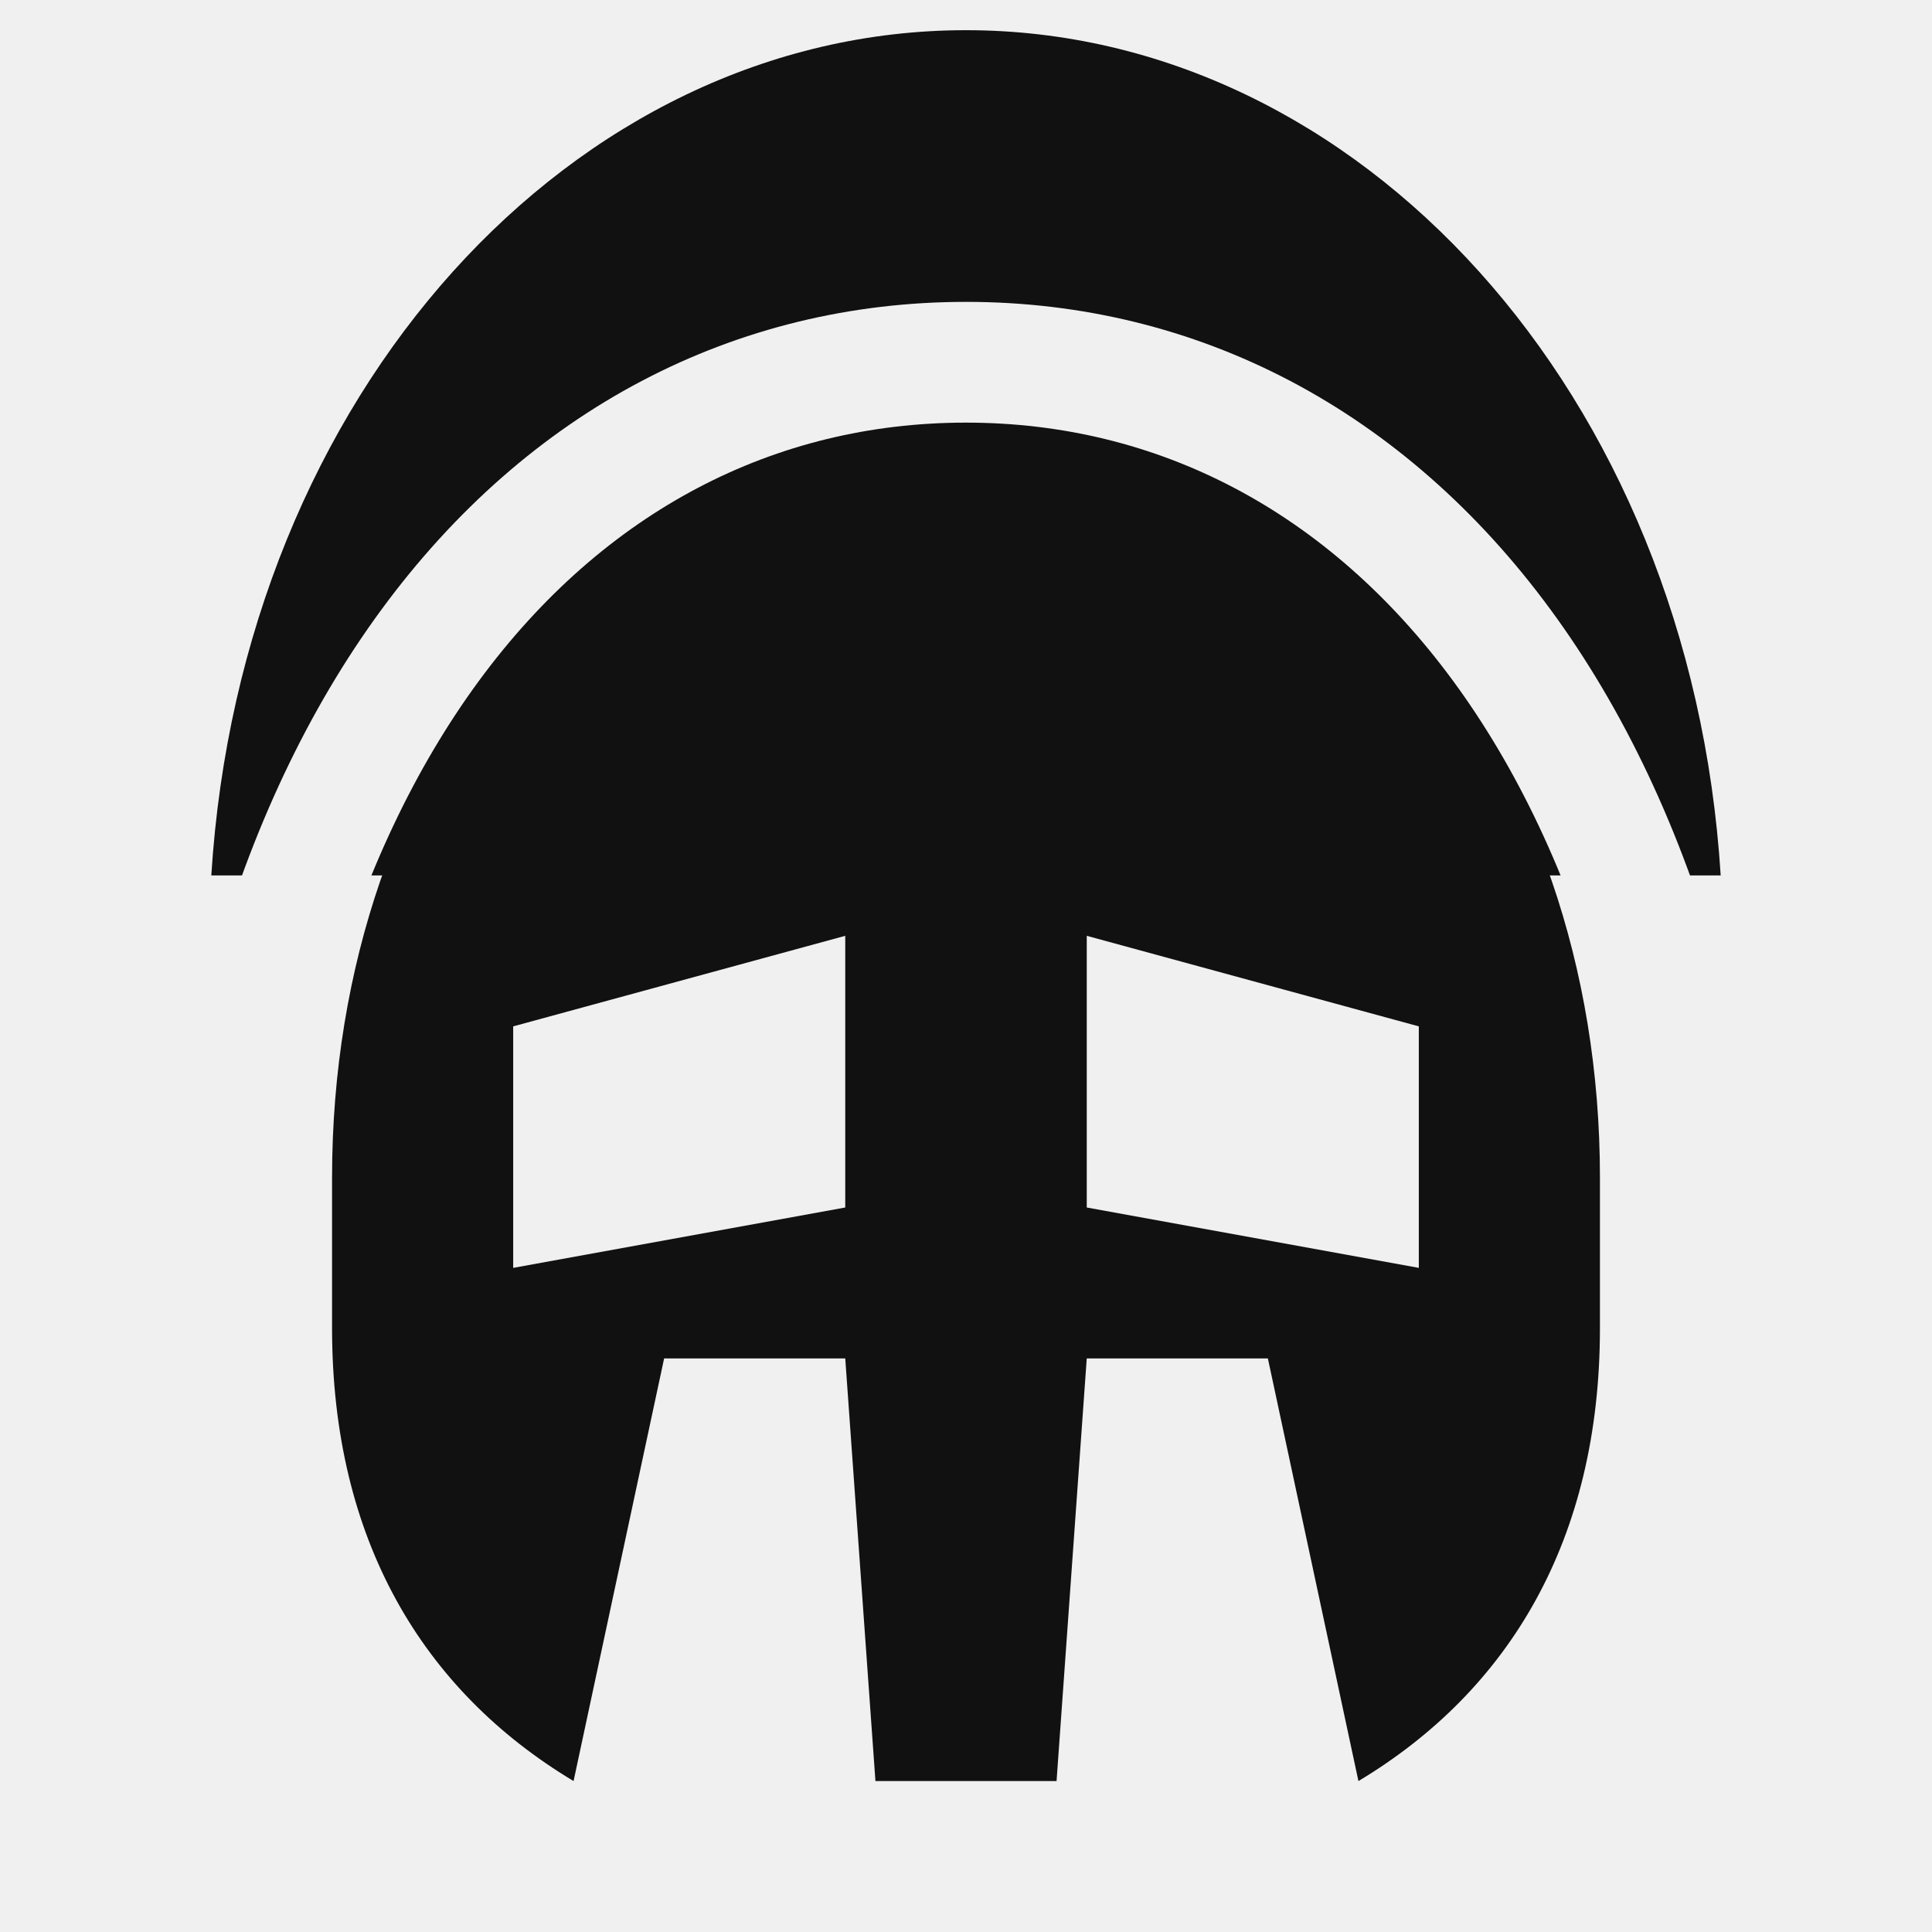
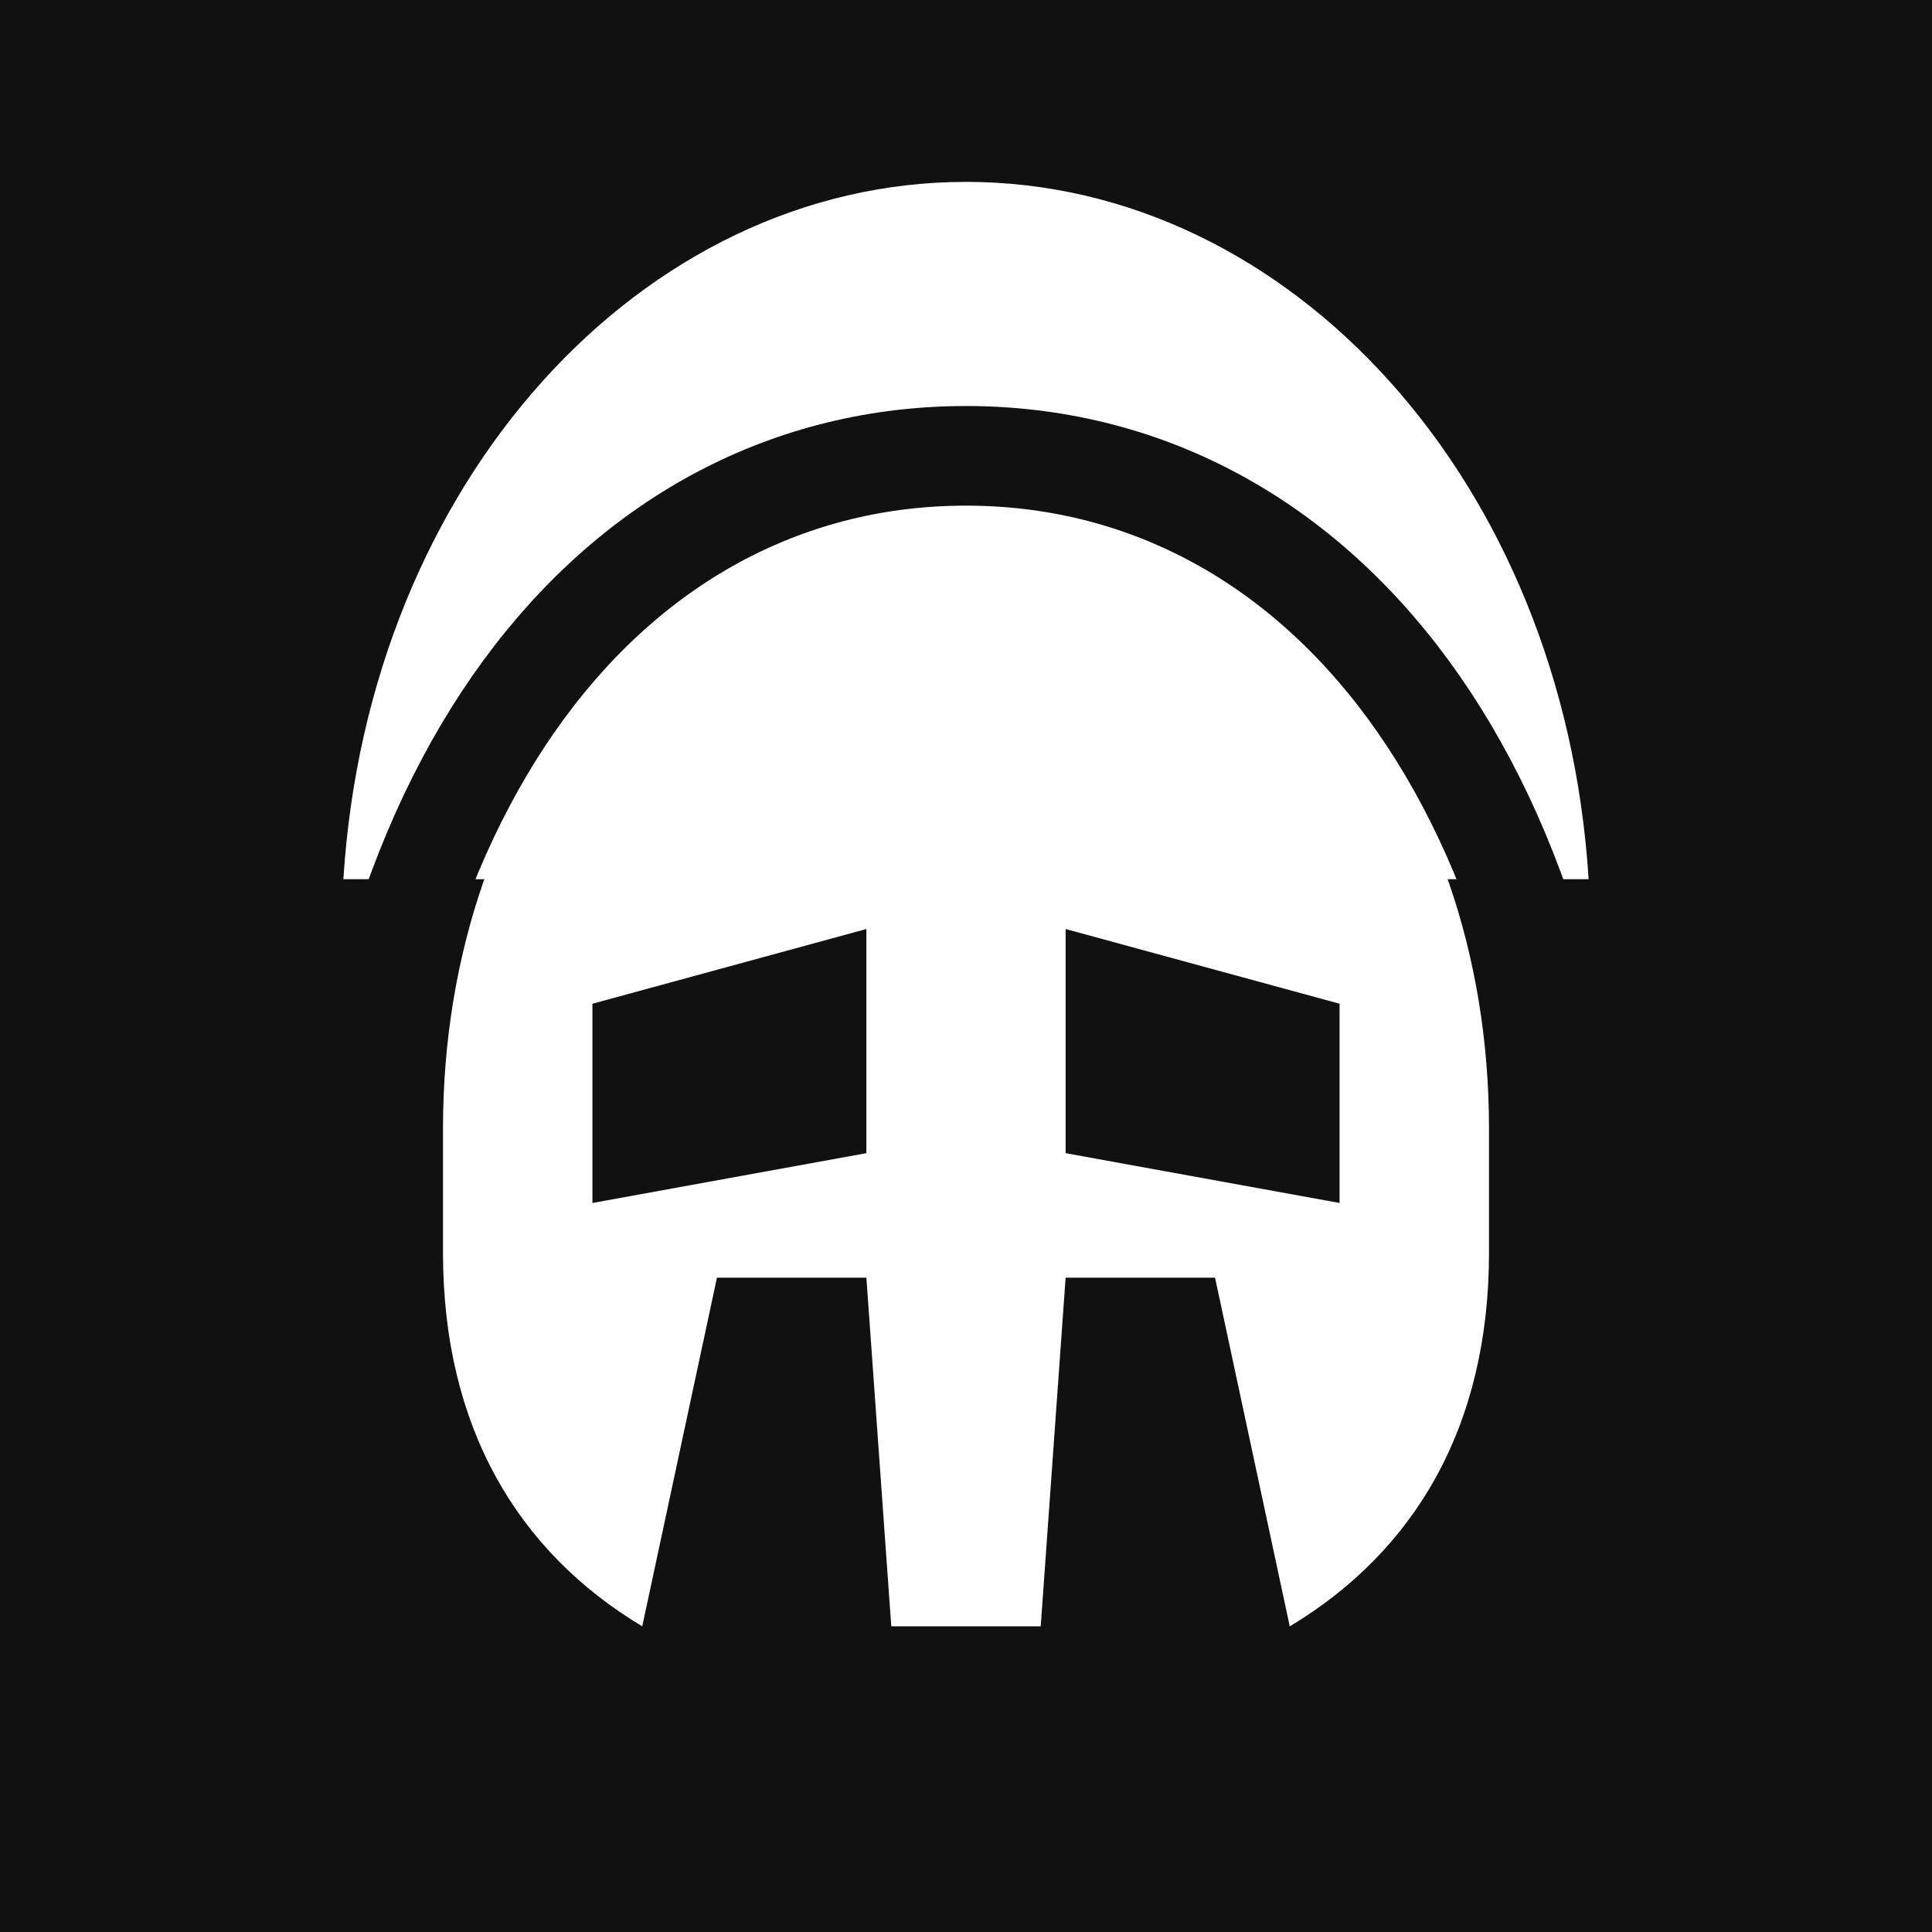
<svg xmlns="http://www.w3.org/2000/svg" viewBox="0 0 64 64" role="img" aria-label="Spartan helmet">
-   <style>
-     .mark { fill: #111111 }
-     @media (prefers-color-scheme: dark) { .mark { fill: #ffffff } }
-   </style>
  <mask id="helmet">
    <rect width="64" height="64" fill="black" />
-     <path fill="white" d="M7 29C8 13 19 1 32 1s24 12 25 28z" />
-     <path fill="white" d="M32 14c12 0 21 11 21 25v5c0 7-3 12-8 15l-3-14h-6l-1 14h-6l-1-14h-6l-3 14c-5-3-8-8-8-15v-5c0-14 9-25 21-25z" />
-     <path fill="none" stroke="black" stroke-width="4" stroke-linecap="butt" d="M7 48C7 25 18 12 32 12s25 13 25 36" />
-     <path fill="black" d="M17 34l11-3v9l-11 2z" />
-     <path fill="black" d="M47 34l-11-3v9l11 2z" />
+     <g transform="translate(5.6 5.2) scale(0.825)">
+       <path fill="white" d="M7 29C8 13 19 1 32 1s24 12 25 28z" />
+       <path fill="white" d="M32 14c12 0 21 11 21 25v5c0 7-3 12-8 15l-3-14h-6l-1 14h-6l-1-14h-6l-3 14c-5-3-8-8-8-15v-5c0-14 9-25 21-25z" />
+       <path fill="none" stroke="black" stroke-width="4" stroke-linecap="butt" d="M7 48C7 25 18 12 32 12s25 13 25 36" />
+       <path fill="black" d="M17 34l11-3v9l-11 2z" />
+       <path fill="black" d="M47 34l-11-3v9l11 2z" />
+     </g>
  </mask>
-   <rect class="mark" width="64" height="64" mask="url(#helmet)" />
+   <rect width="64" height="64" fill="#111111" />
+   <rect width="64" height="64" fill="#ffffff" mask="url(#helmet)" />
</svg>
